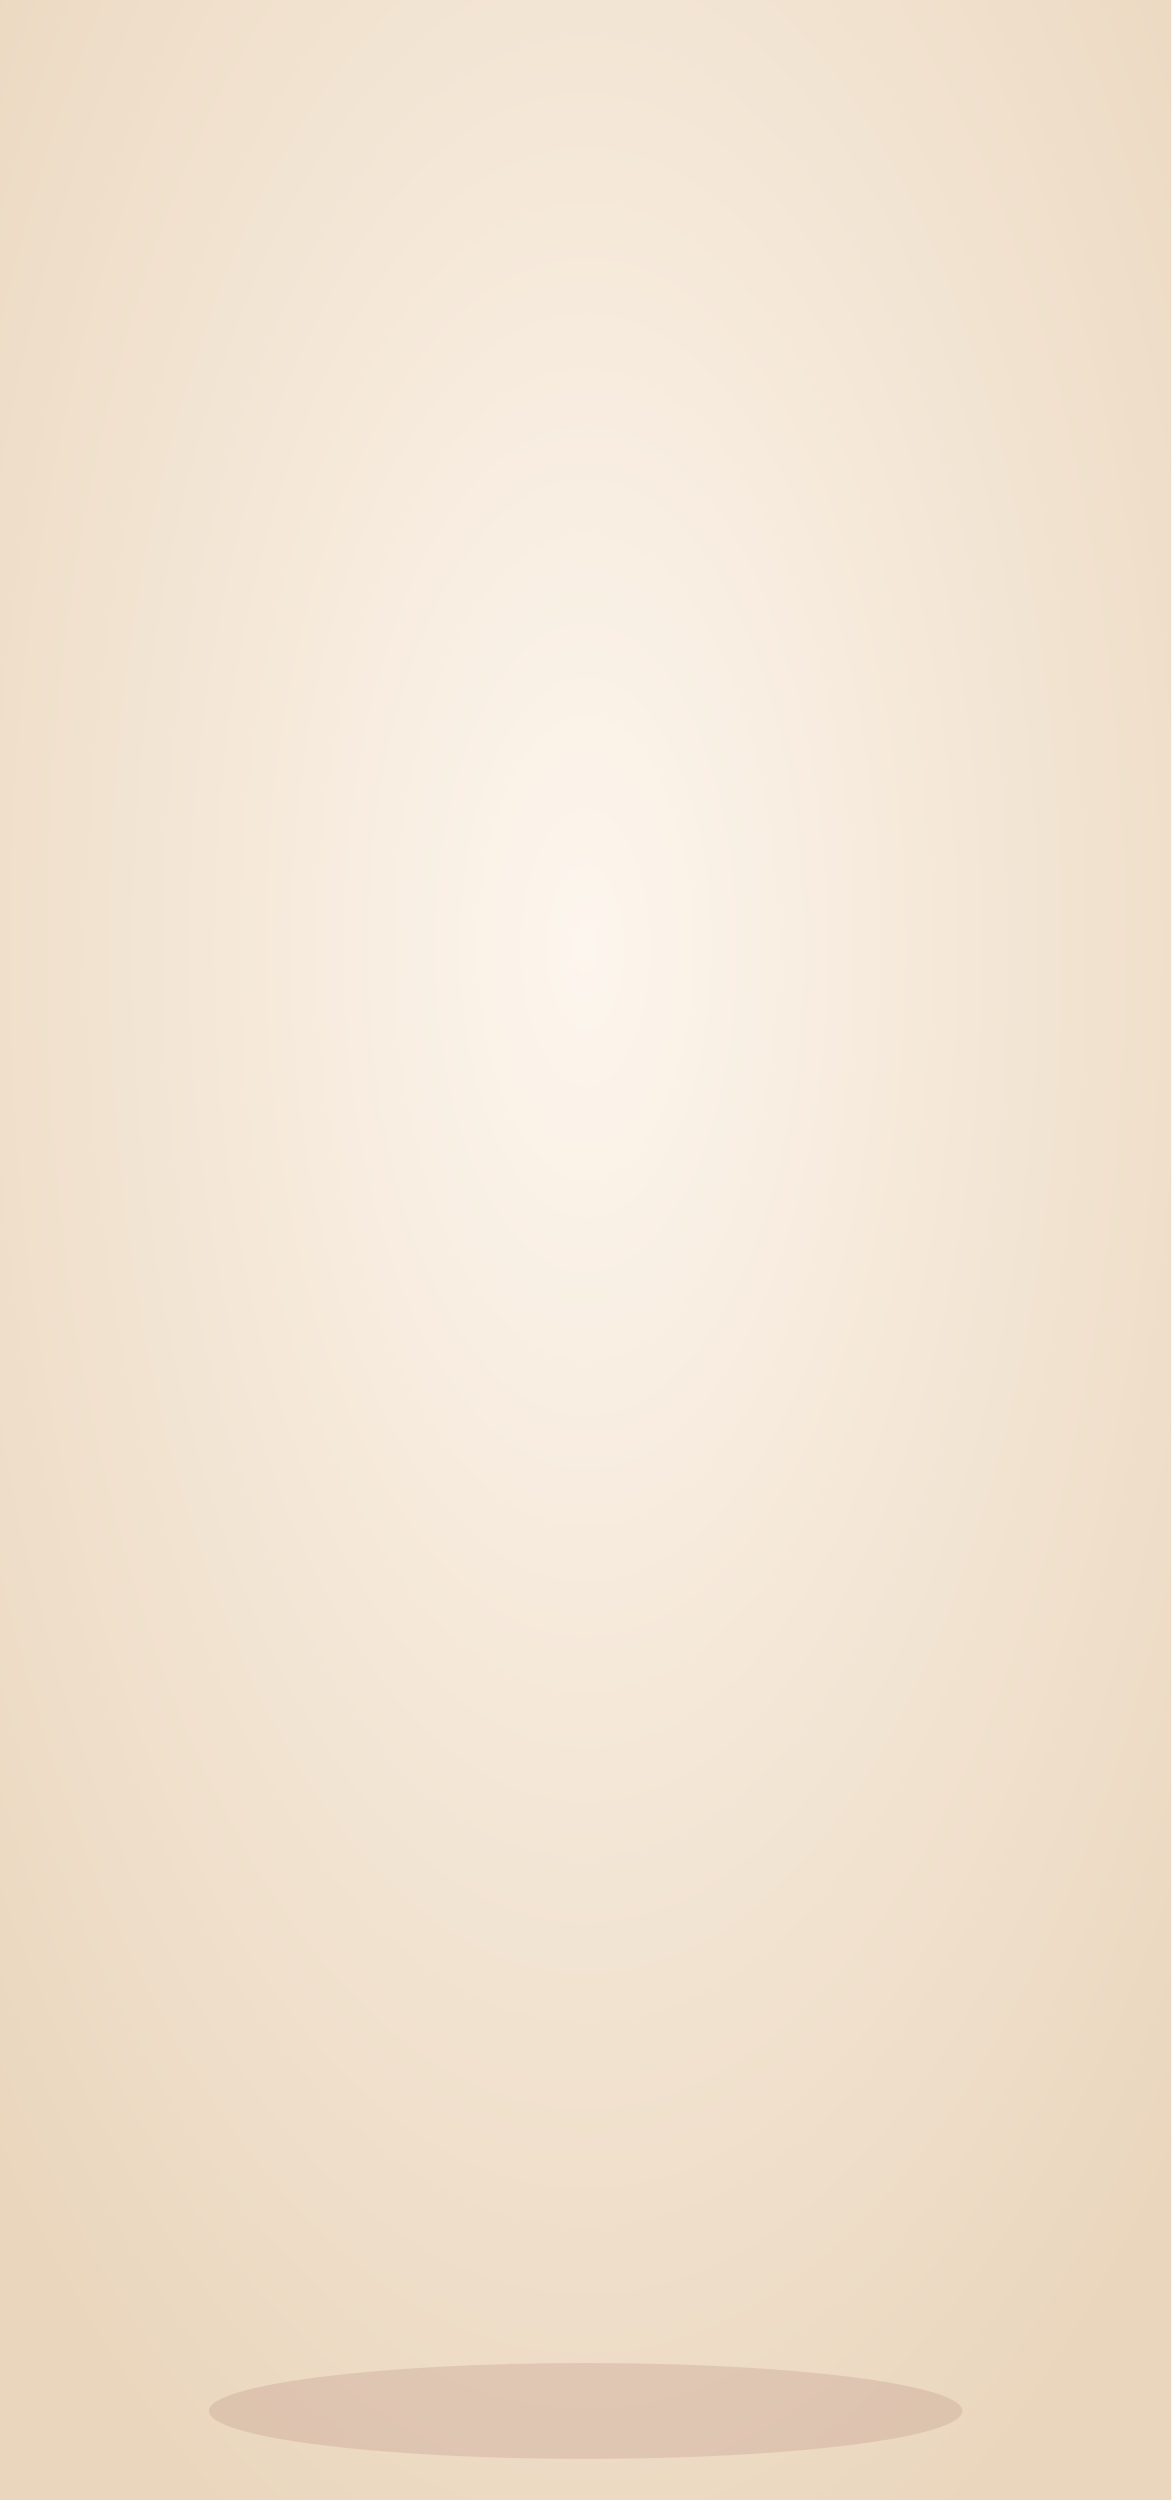
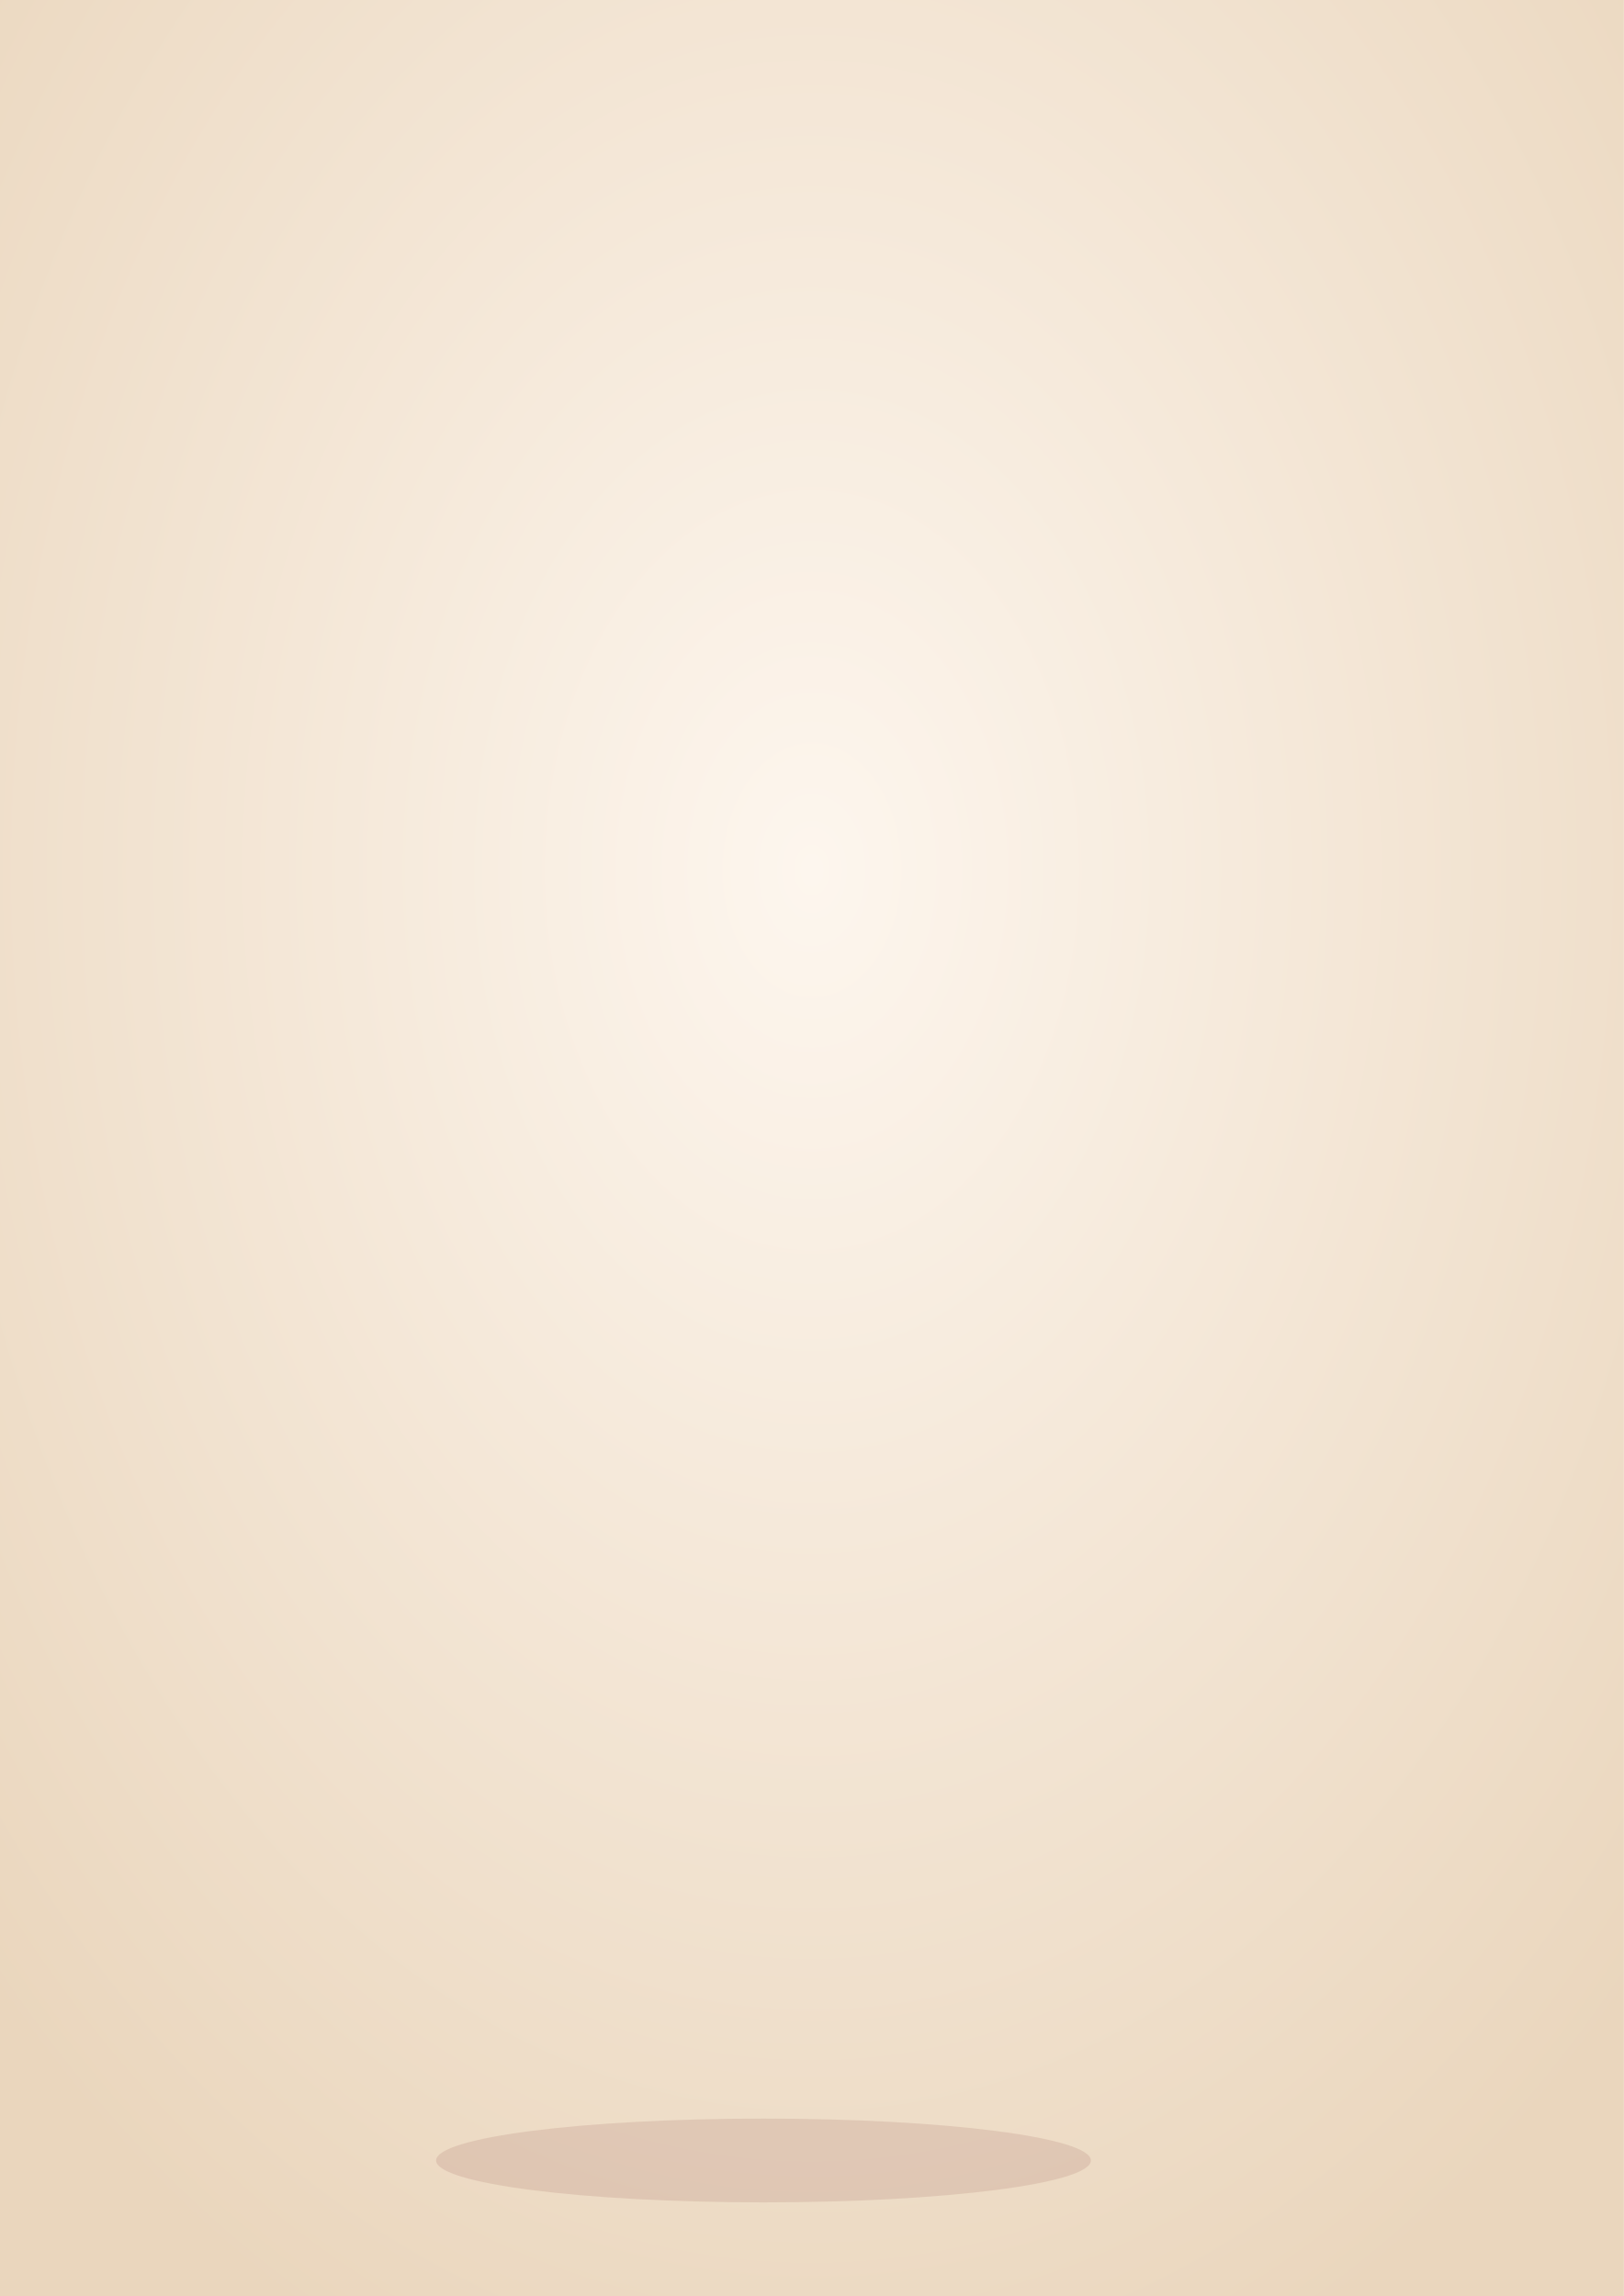
- <svg xmlns="http://www.w3.org/2000/svg" width="342" height="730" viewBox="0 0 342 730">
+ <svg xmlns="http://www.w3.org/2000/svg" width="2480" height="3507" viewBox="0 0 2480 3507">
  <defs>
    <radialGradient id="g" cx="50%" cy="38%" r="70%">
      <stop offset="0" stop-color="#fdf6ee" />
      <stop offset="1" stop-color="#ead6bd" />
    </radialGradient>
  </defs>
-   <rect width="342" height="730" fill="url(#g)" />
-   <ellipse cx="171" cy="704" rx="110" ry="14" fill="#7a2e2e" opacity="0.12" />
+   <rect width="2480" height="3507" fill="url(#g)" />
+   <ellipse cx="1166" cy="3300" rx="500" ry="64" fill="#7a2e2e" opacity="0.12" />
</svg>
